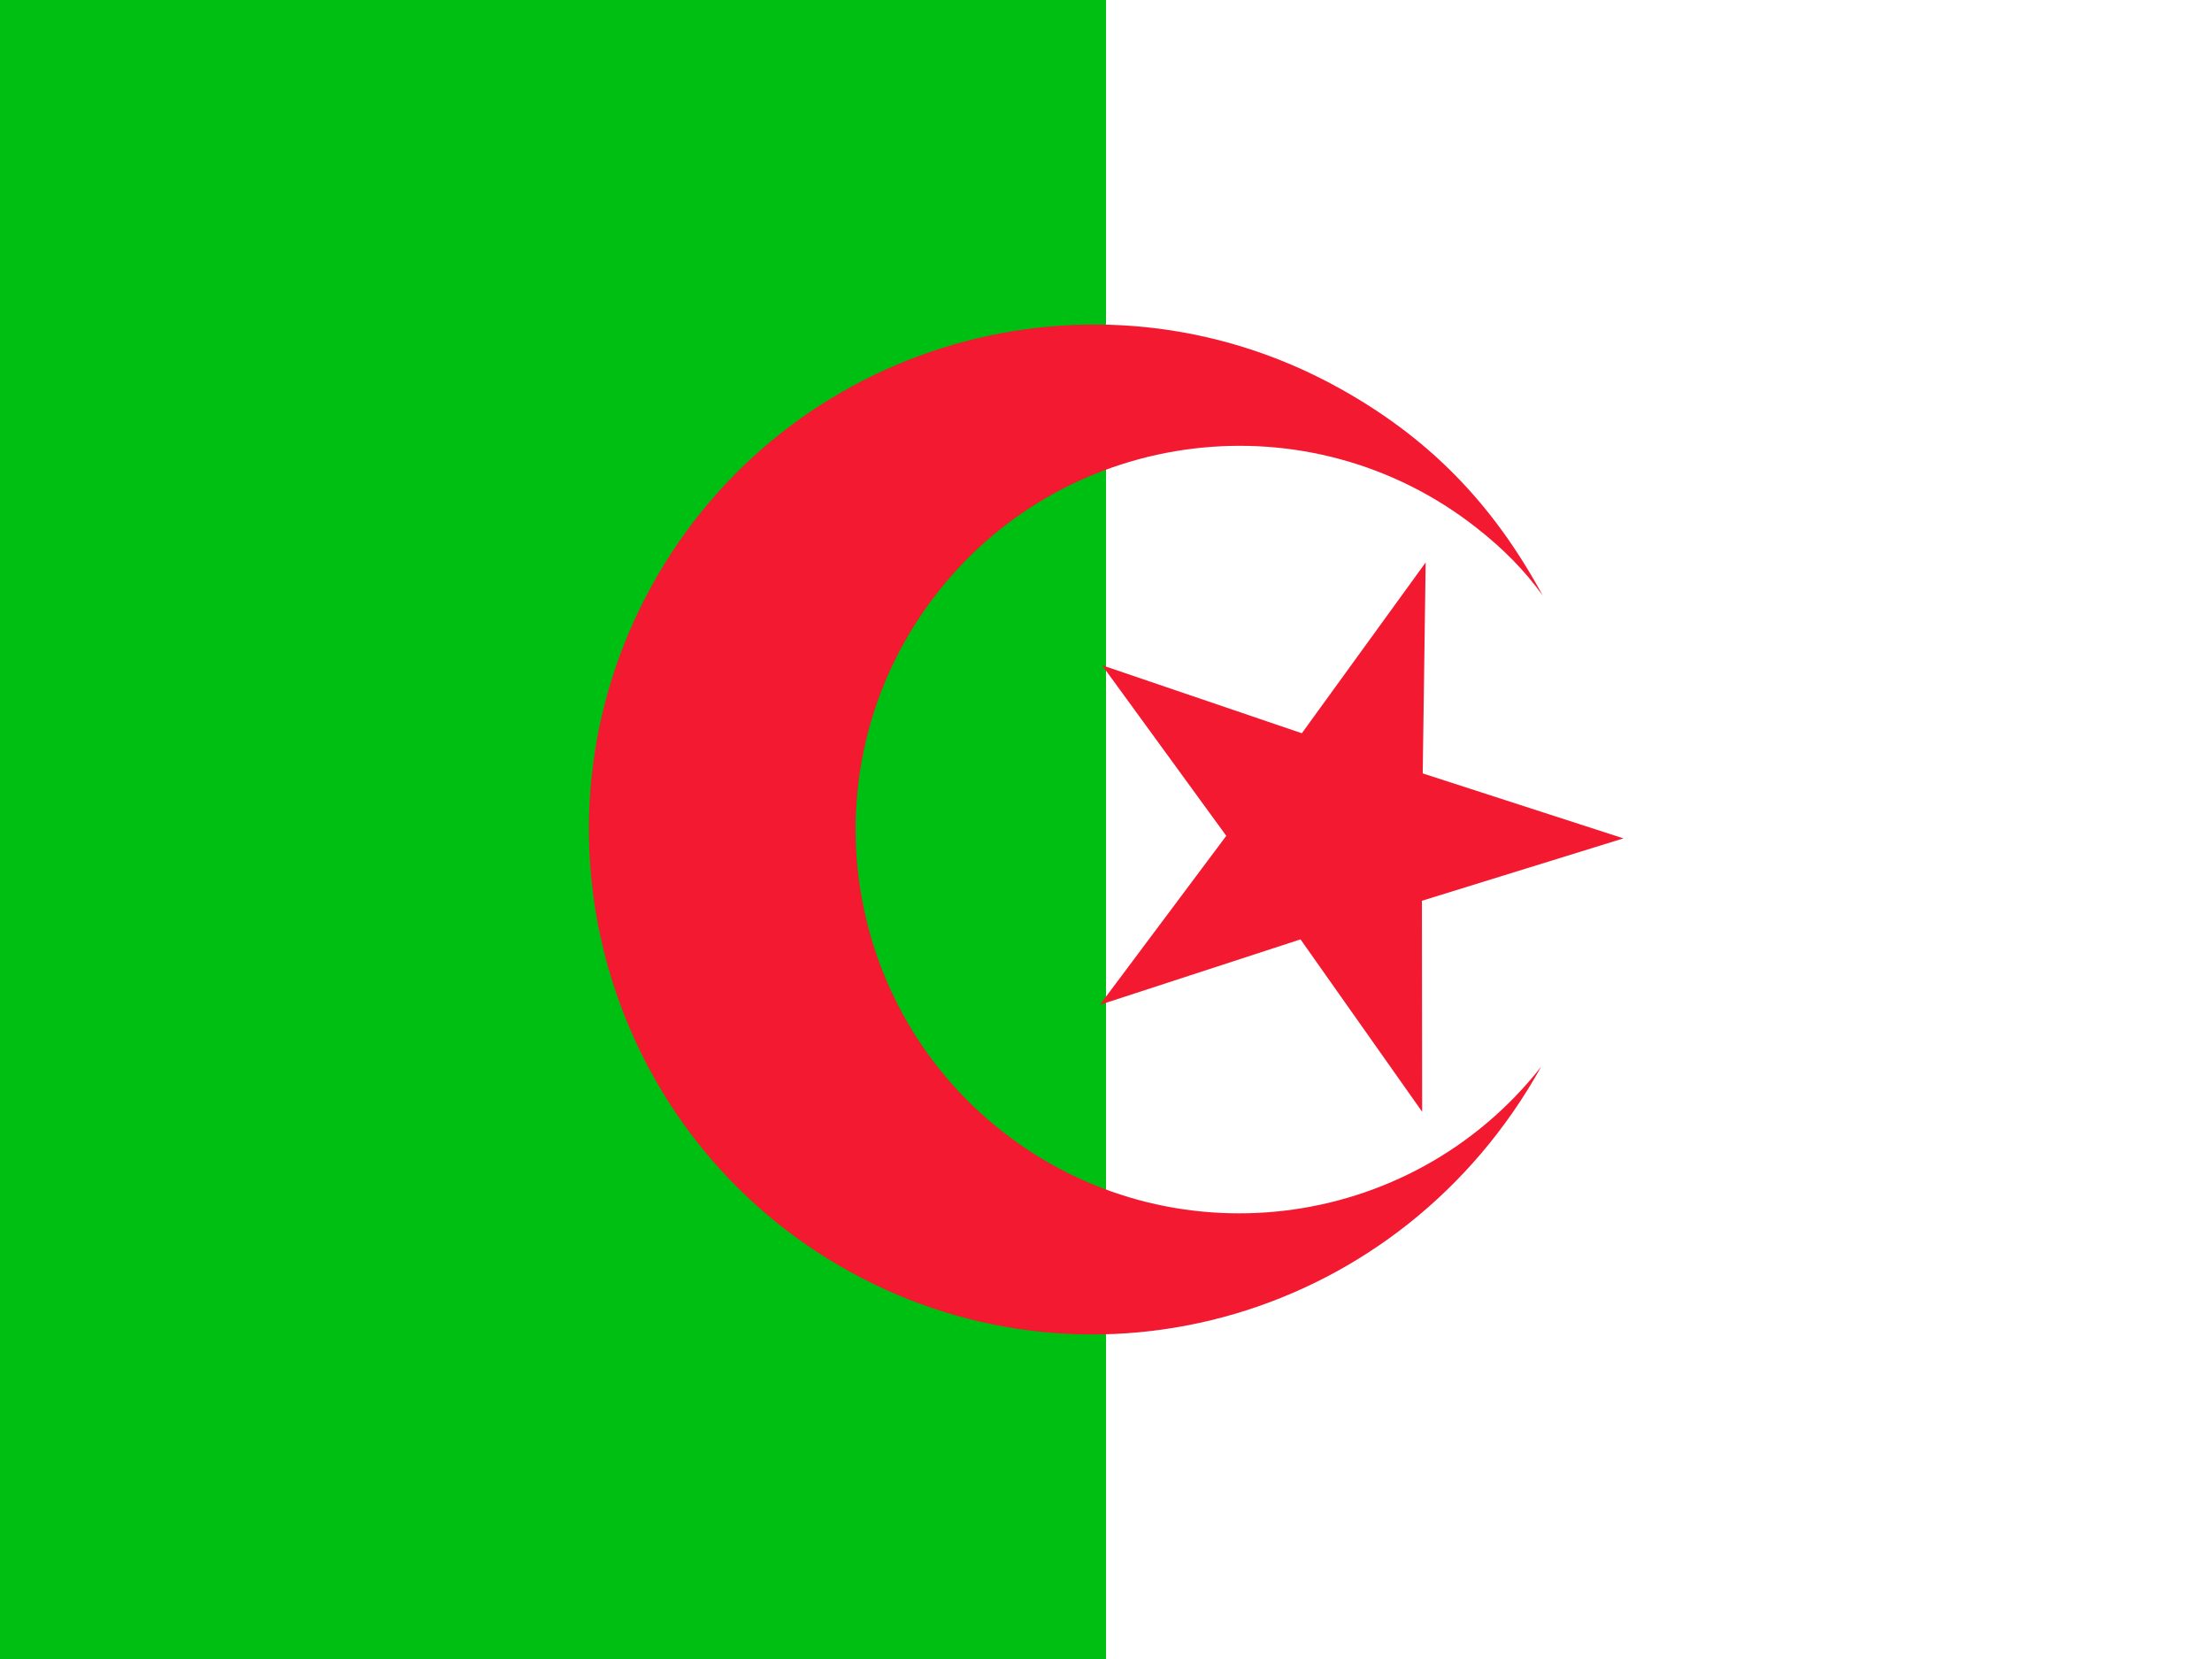
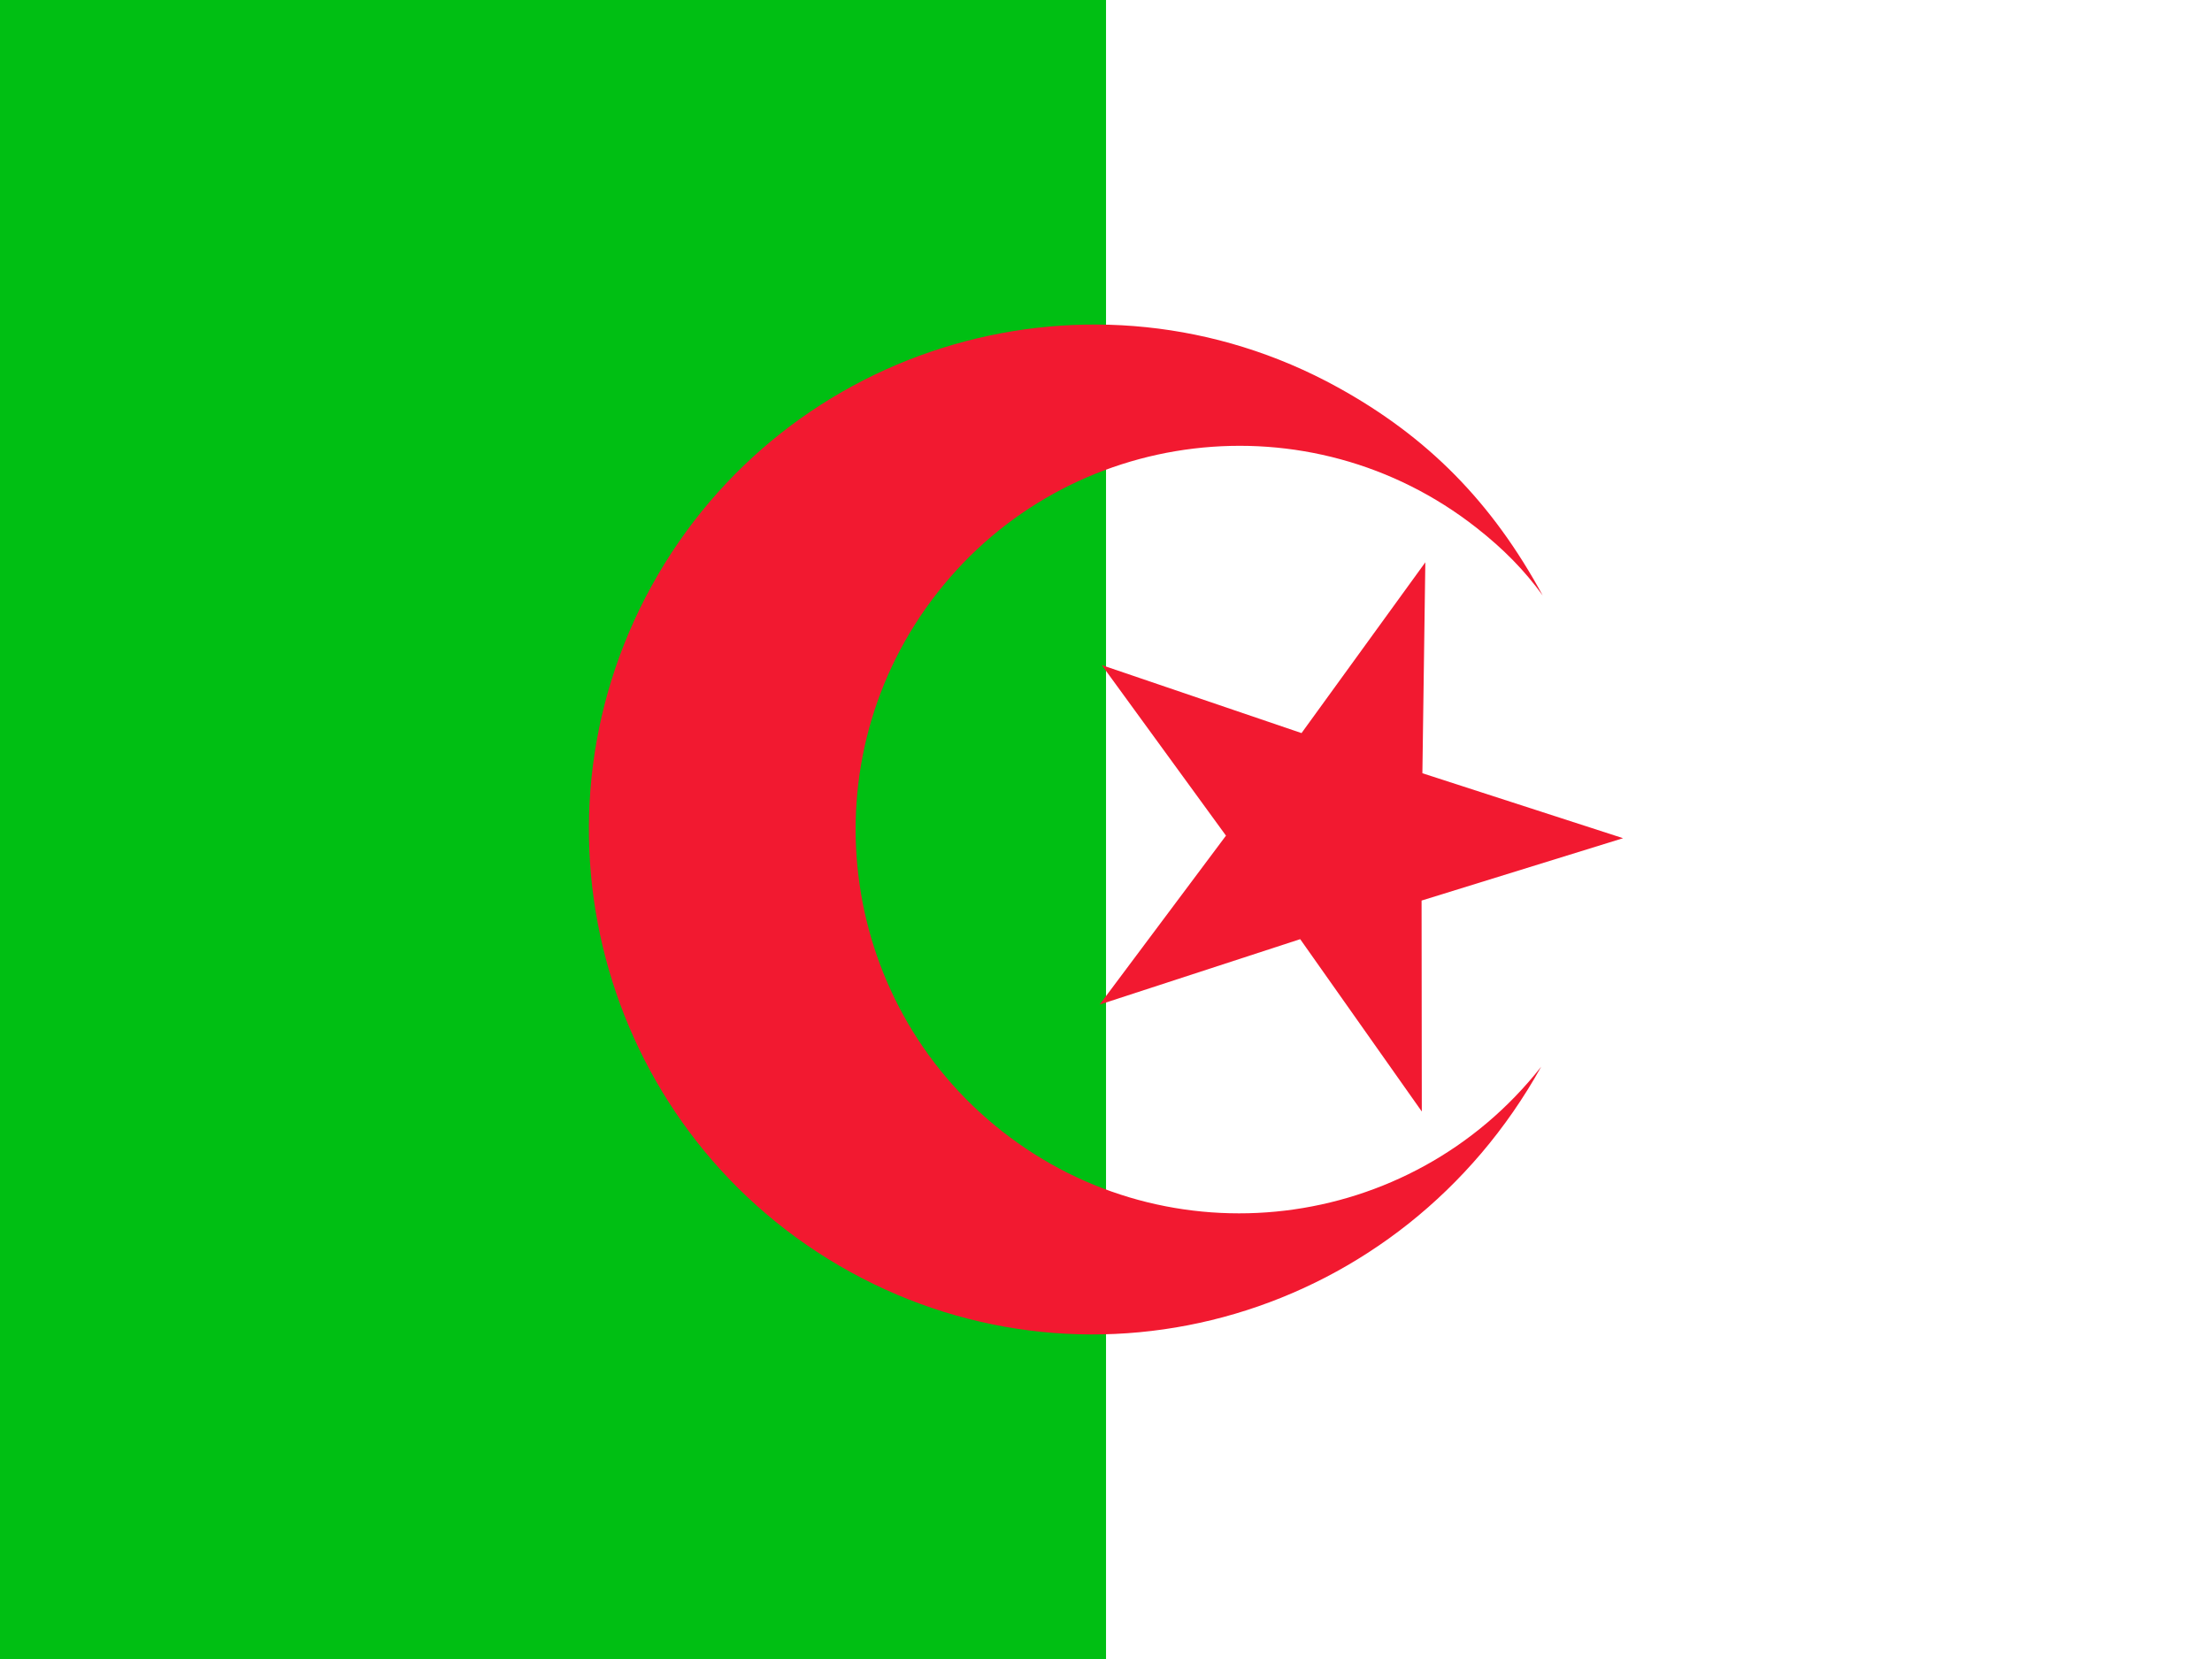
<svg xmlns="http://www.w3.org/2000/svg" height="480" width="640" version="1">
  <g stroke-width="1pt" fill-rule="evenodd">
    <path fill="#fff" d="M0 0h640.01v479.997H0z" />
    <path fill="#00bf13" d="M0 0h320.006v479.997H0z" />
    <g fill="#f21930">
      <path d="M445.896 308.66c-40.313 72.507-129.227 98.27-199.877 59.356S149.612 240.18 188.526 169.53c38.914-70.648 127.83-96.406 198.48-57.49 26.117 14.385 44.713 33.297 59.338 60.236-5.337-7.34-11.296-13.4-19.118-19.55-48.19-37.886-118.046-29.525-155.93 18.664-37.887 48.19-29.526 118.046 18.662 155.93 48.19 37.888 118.045 29.526 155.93-18.663z" />
-       <path d="M411.468 321.667l-35.19-49.88-58.034 18.926 36.558-48.883-35.93-49.342 57.79 19.666 35.827-49.422-.853 61.04 58.073 18.797-58.306 18.05" />
+       <path d="M411.372 321.598l-35.185-49.87-58.022 18.922 36.55-48.875-35.923-49.332 57.78 19.662 35.82-49.412-.852 61.028 58.062 18.795-58.295 18.046" />
    </g>
  </g>
</svg>
